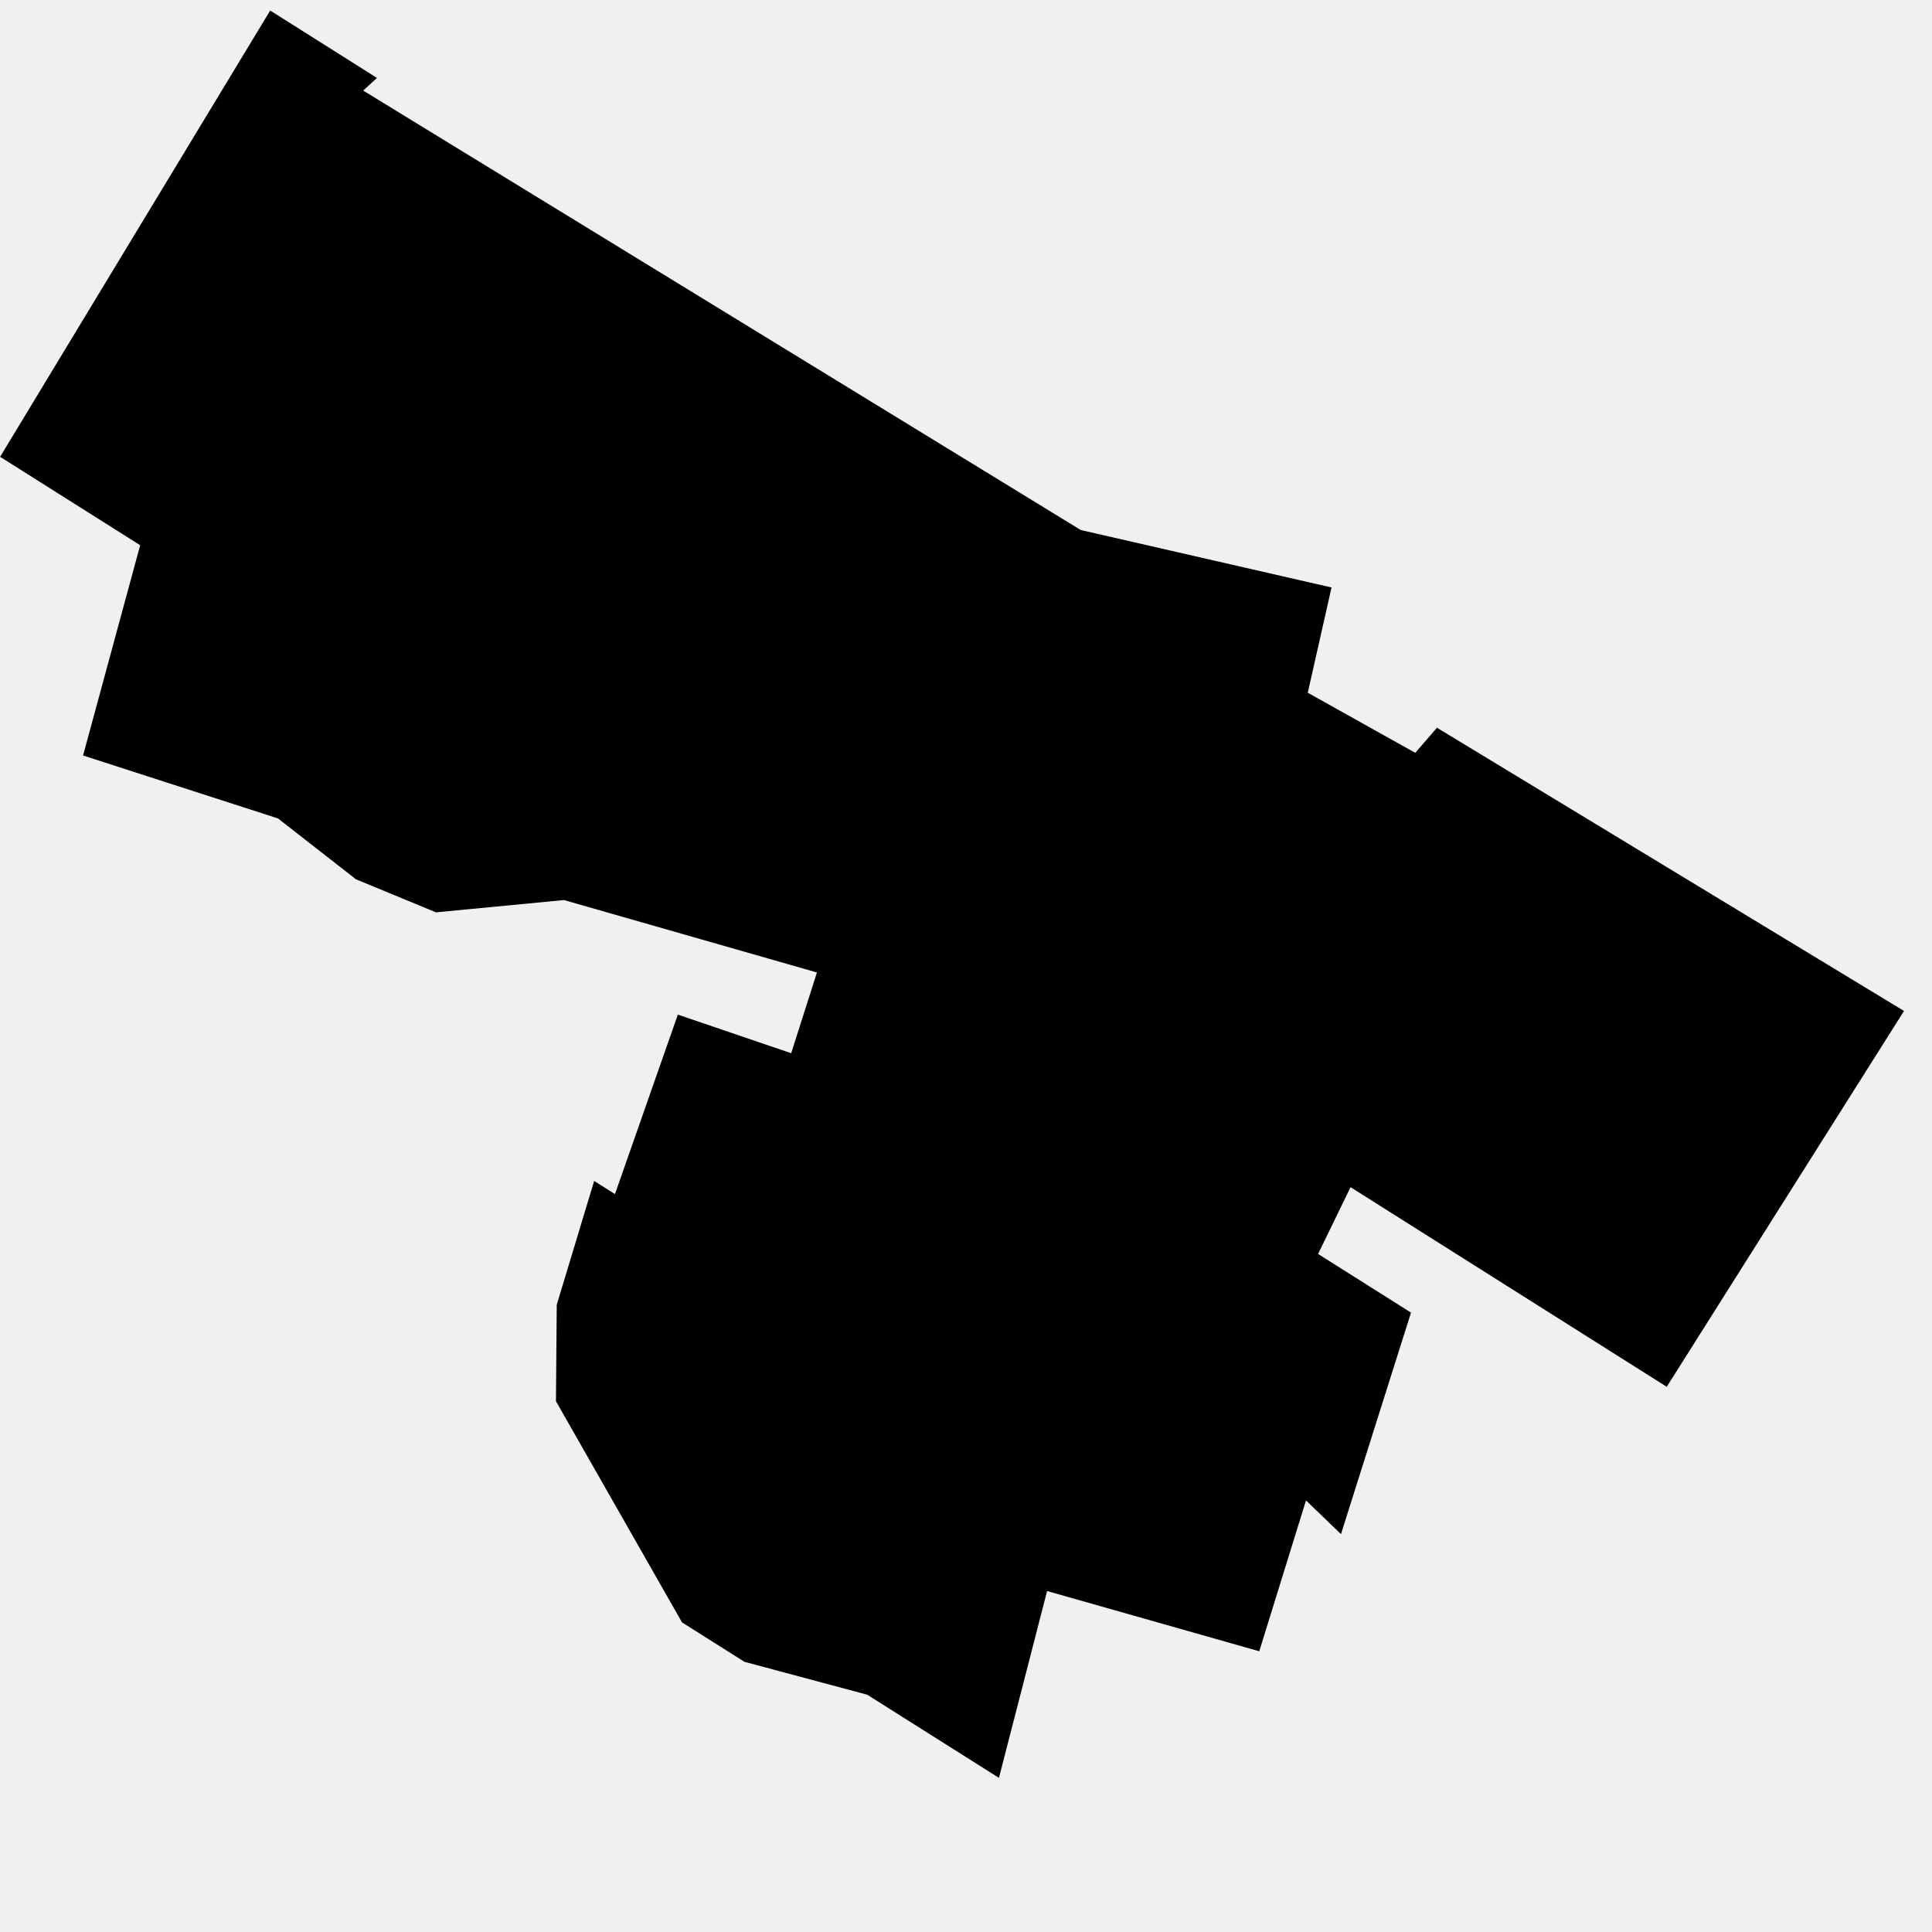
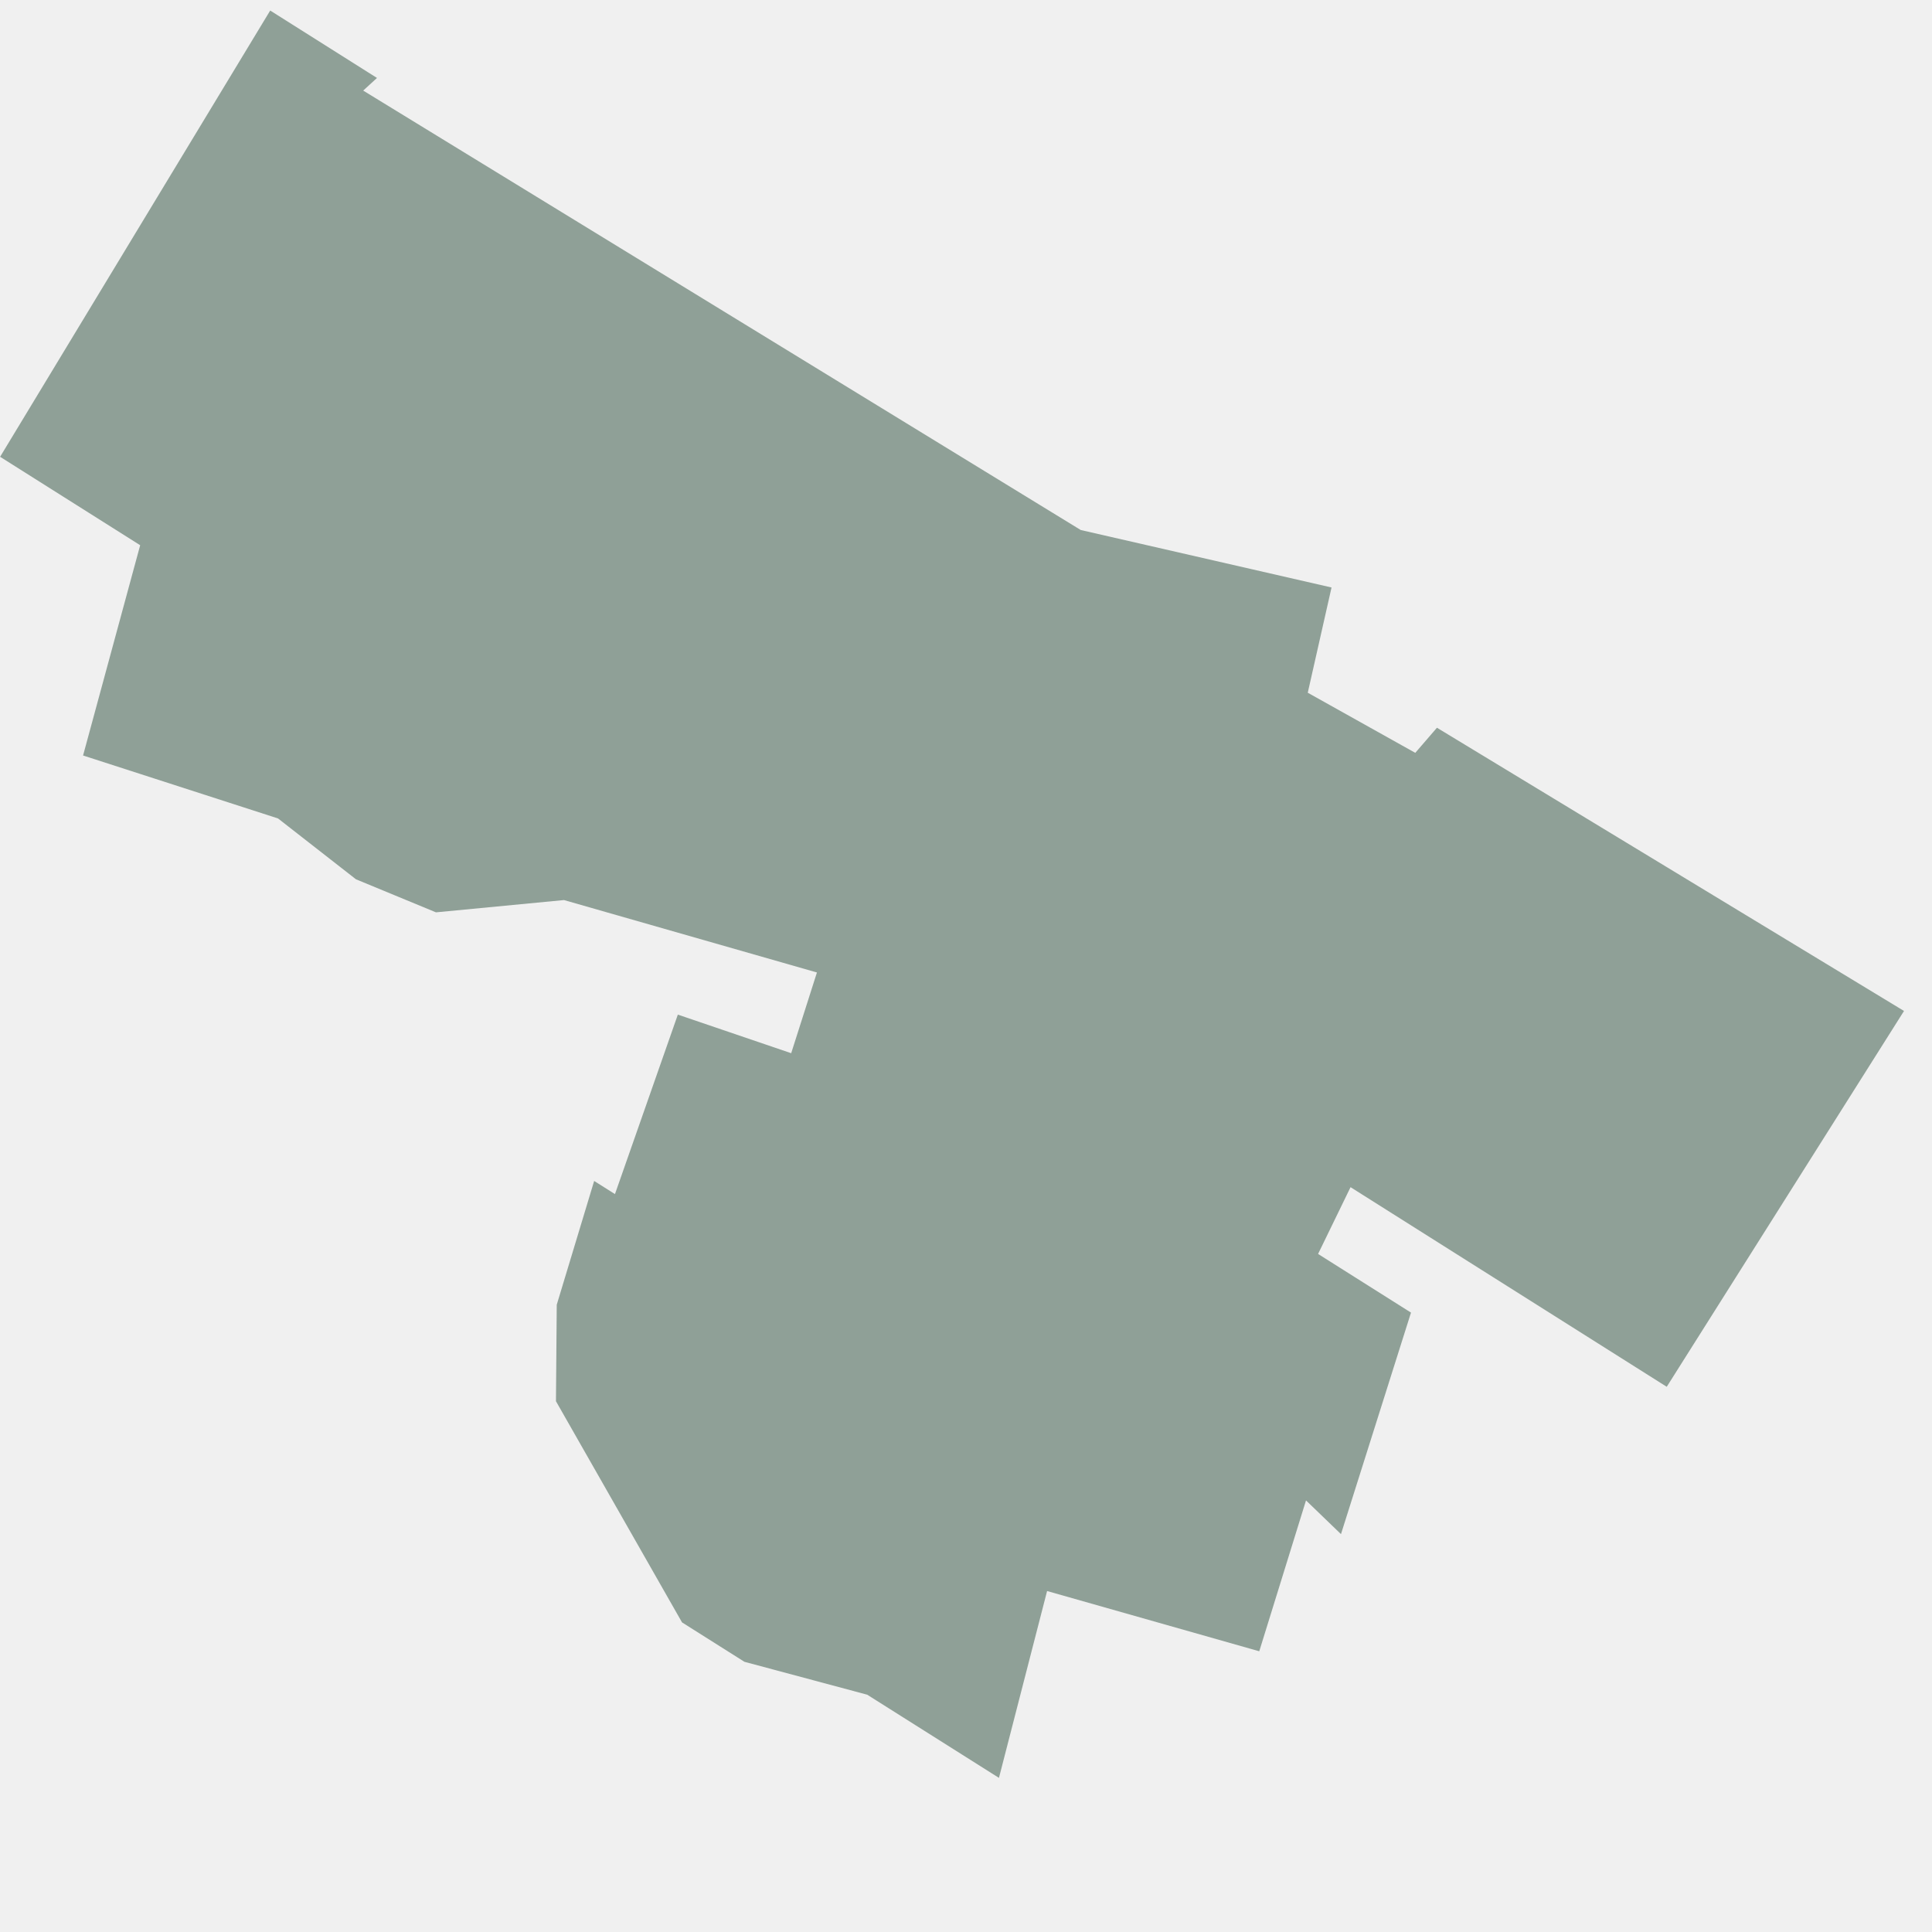
<svg xmlns="http://www.w3.org/2000/svg" width="1000" height="1000" viewBox="0 0 1000 1000">
  <g clip-path="url(#clip0_52_672)">
-     <path d="M559.399 274.337L689.199 304.081L676.895 358.555L732.543 389.671L743.76 376.674L985.509 523.273L862.7 717.8L699.04 614.477L682.236 649.044L730.329 679.407L694.086 794.061L675.988 776.612L651.789 854.697L541.971 823.515L517.057 920.224L448.865 877.173L385.324 860.148L353.023 839.755L287.764 725.27L288.171 675.332L307.538 611.262L318.305 618.059L350.85 525.164L409.518 545.137L422.846 503.355L291.91 465.868L225.654 472.226L184.249 455.122L143.9 423.625L42.996 391.043L72.555 282.208L0.056 236.437L139.857 5.455L195.129 40.349L187.99 46.885L559.399 274.337Z" />
+     <path d="M559.399 274.337L689.199 304.081L676.895 358.555L732.543 389.671L743.76 376.674L985.509 523.273L862.7 717.8L699.04 614.477L682.236 649.044L730.329 679.407L694.086 794.061L675.988 776.612L651.789 854.697L541.971 823.515L517.057 920.224L448.865 877.173L385.324 860.148L353.023 839.755L287.764 725.27L288.171 675.332L307.538 611.262L318.305 618.059L350.85 525.164L409.518 545.137L422.846 503.355L291.91 465.868L225.654 472.226L184.249 455.122L143.9 423.625L42.996 391.043L72.555 282.208L0.056 236.437L139.857 5.455L195.129 40.349L187.99 46.885L559.399 274.337Z" fill="#1a3f2b" fill-opacity="0.45" />
  </g>
  <defs>
    <clipPath id="clip0_52_672">
      <rect width="1000" height="1000" fill="white" />
    </clipPath>
  </defs>
</svg>
